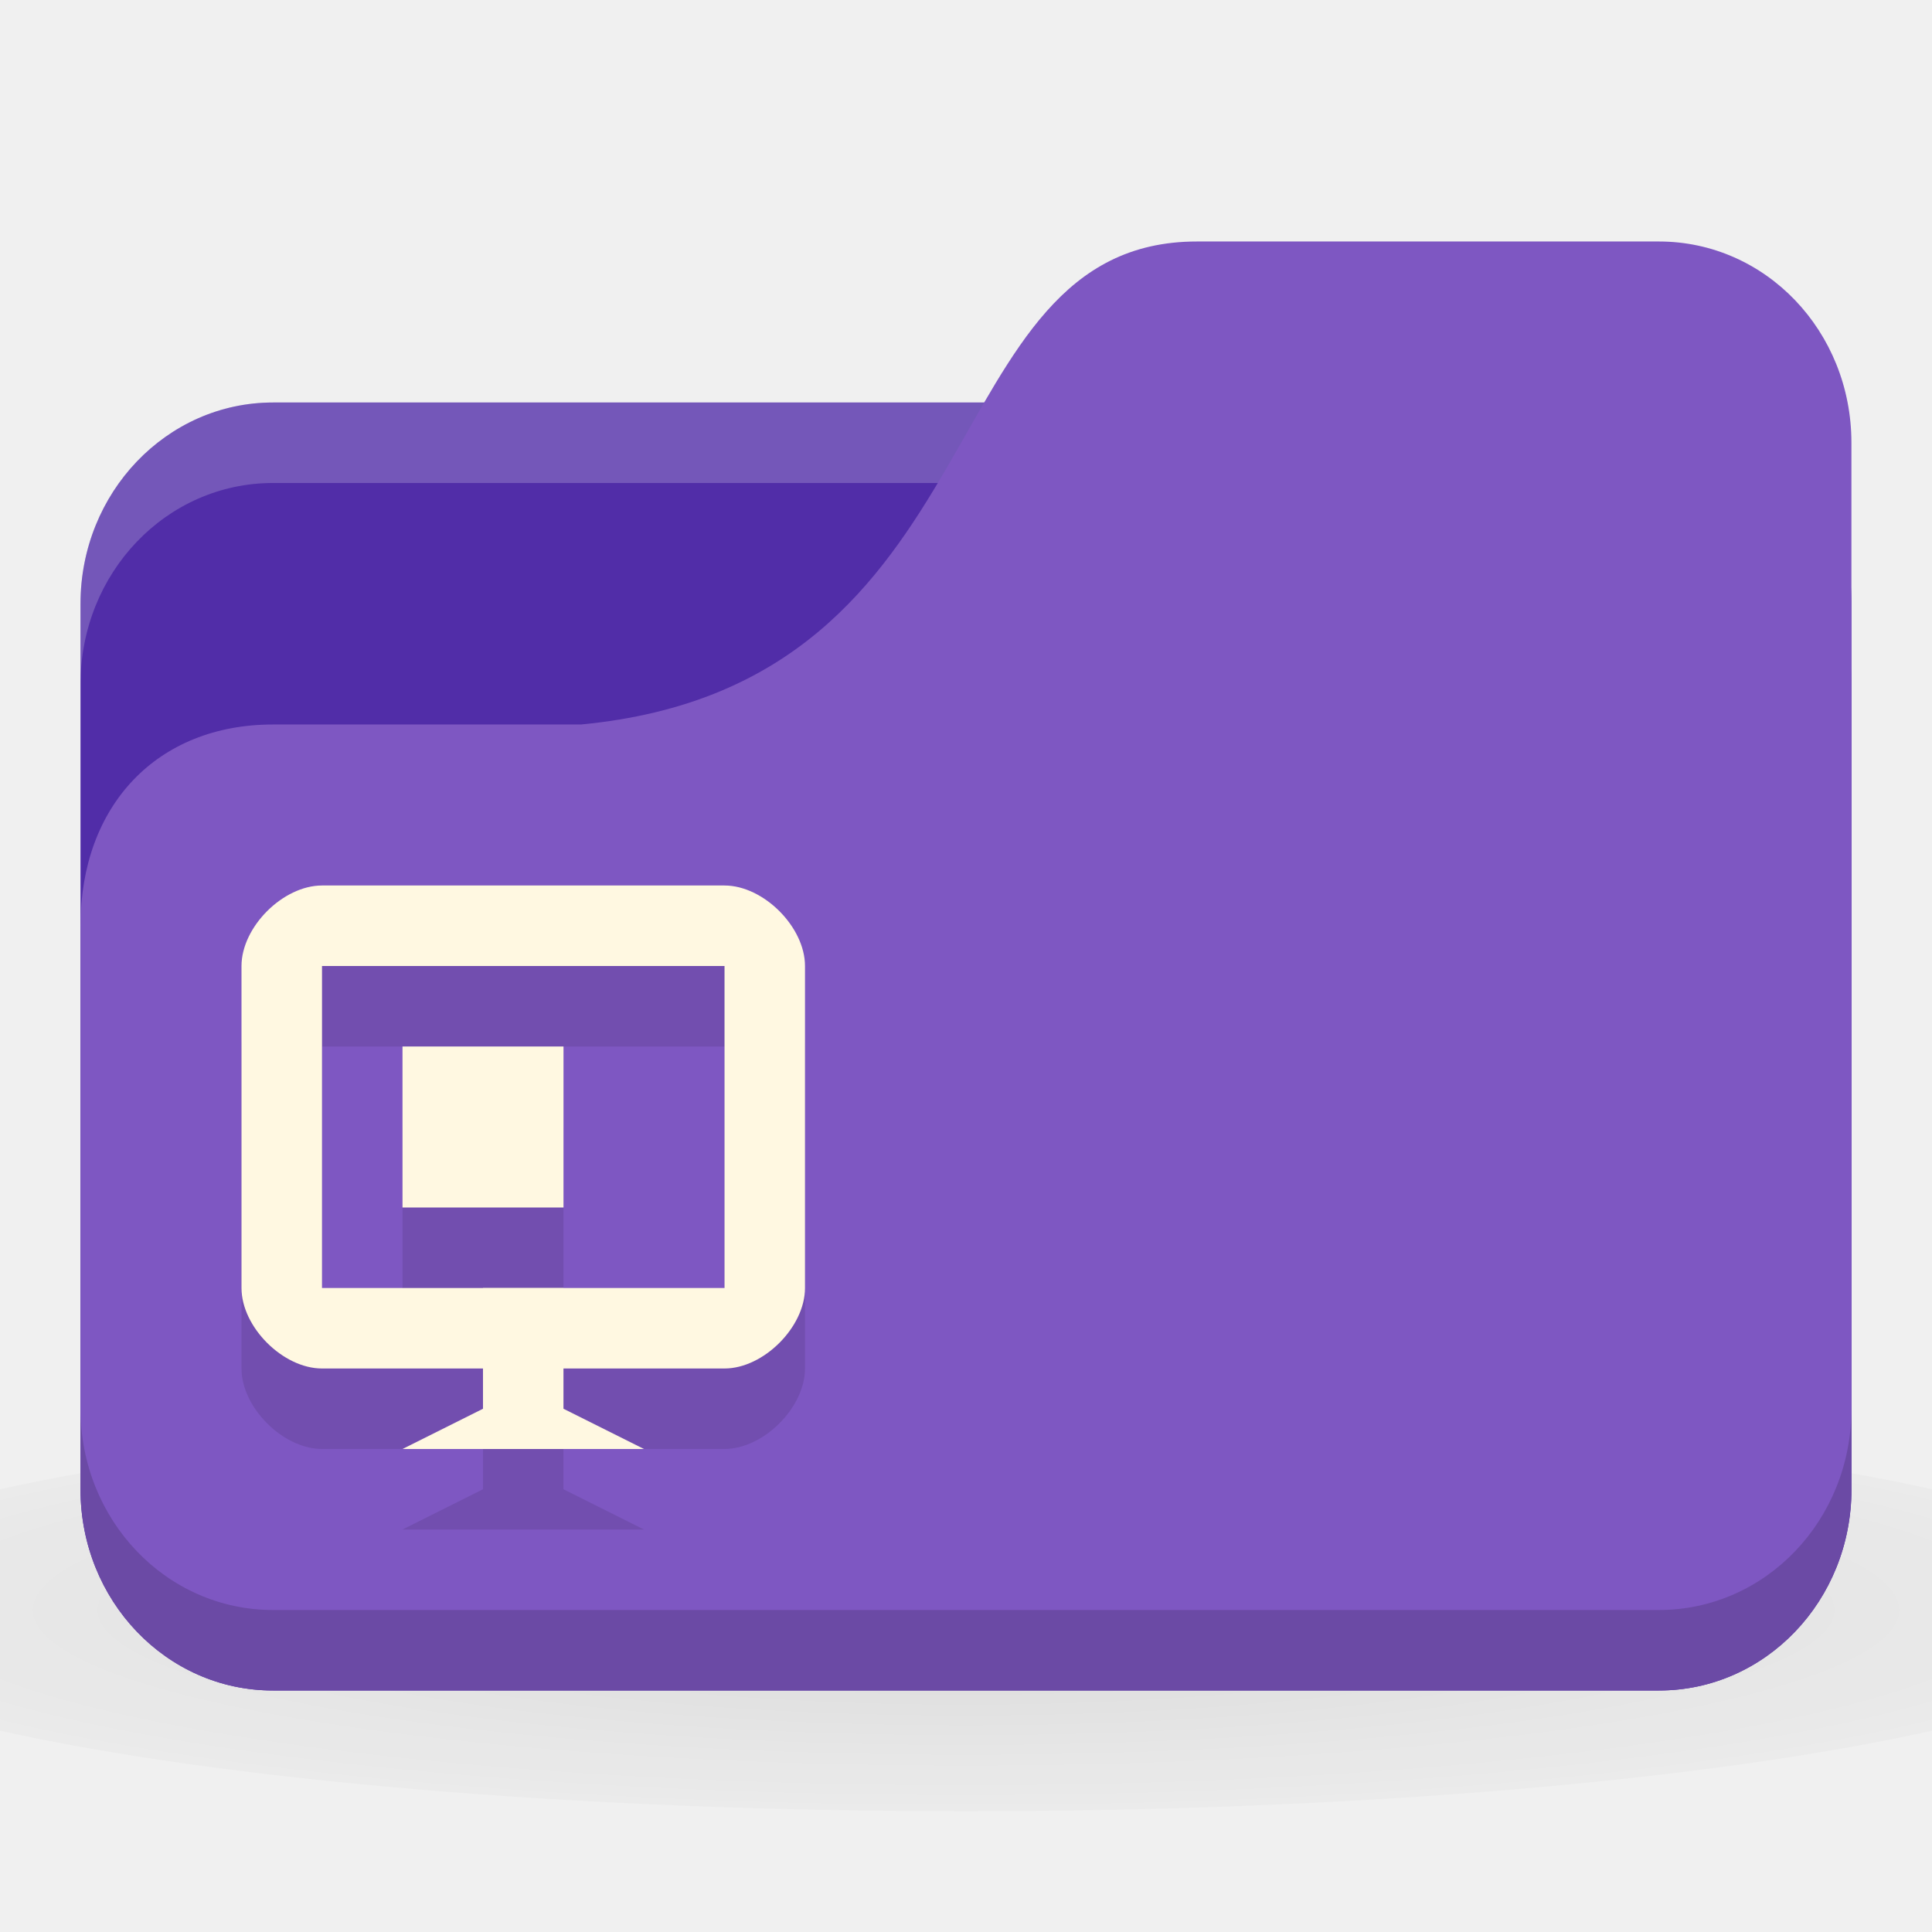
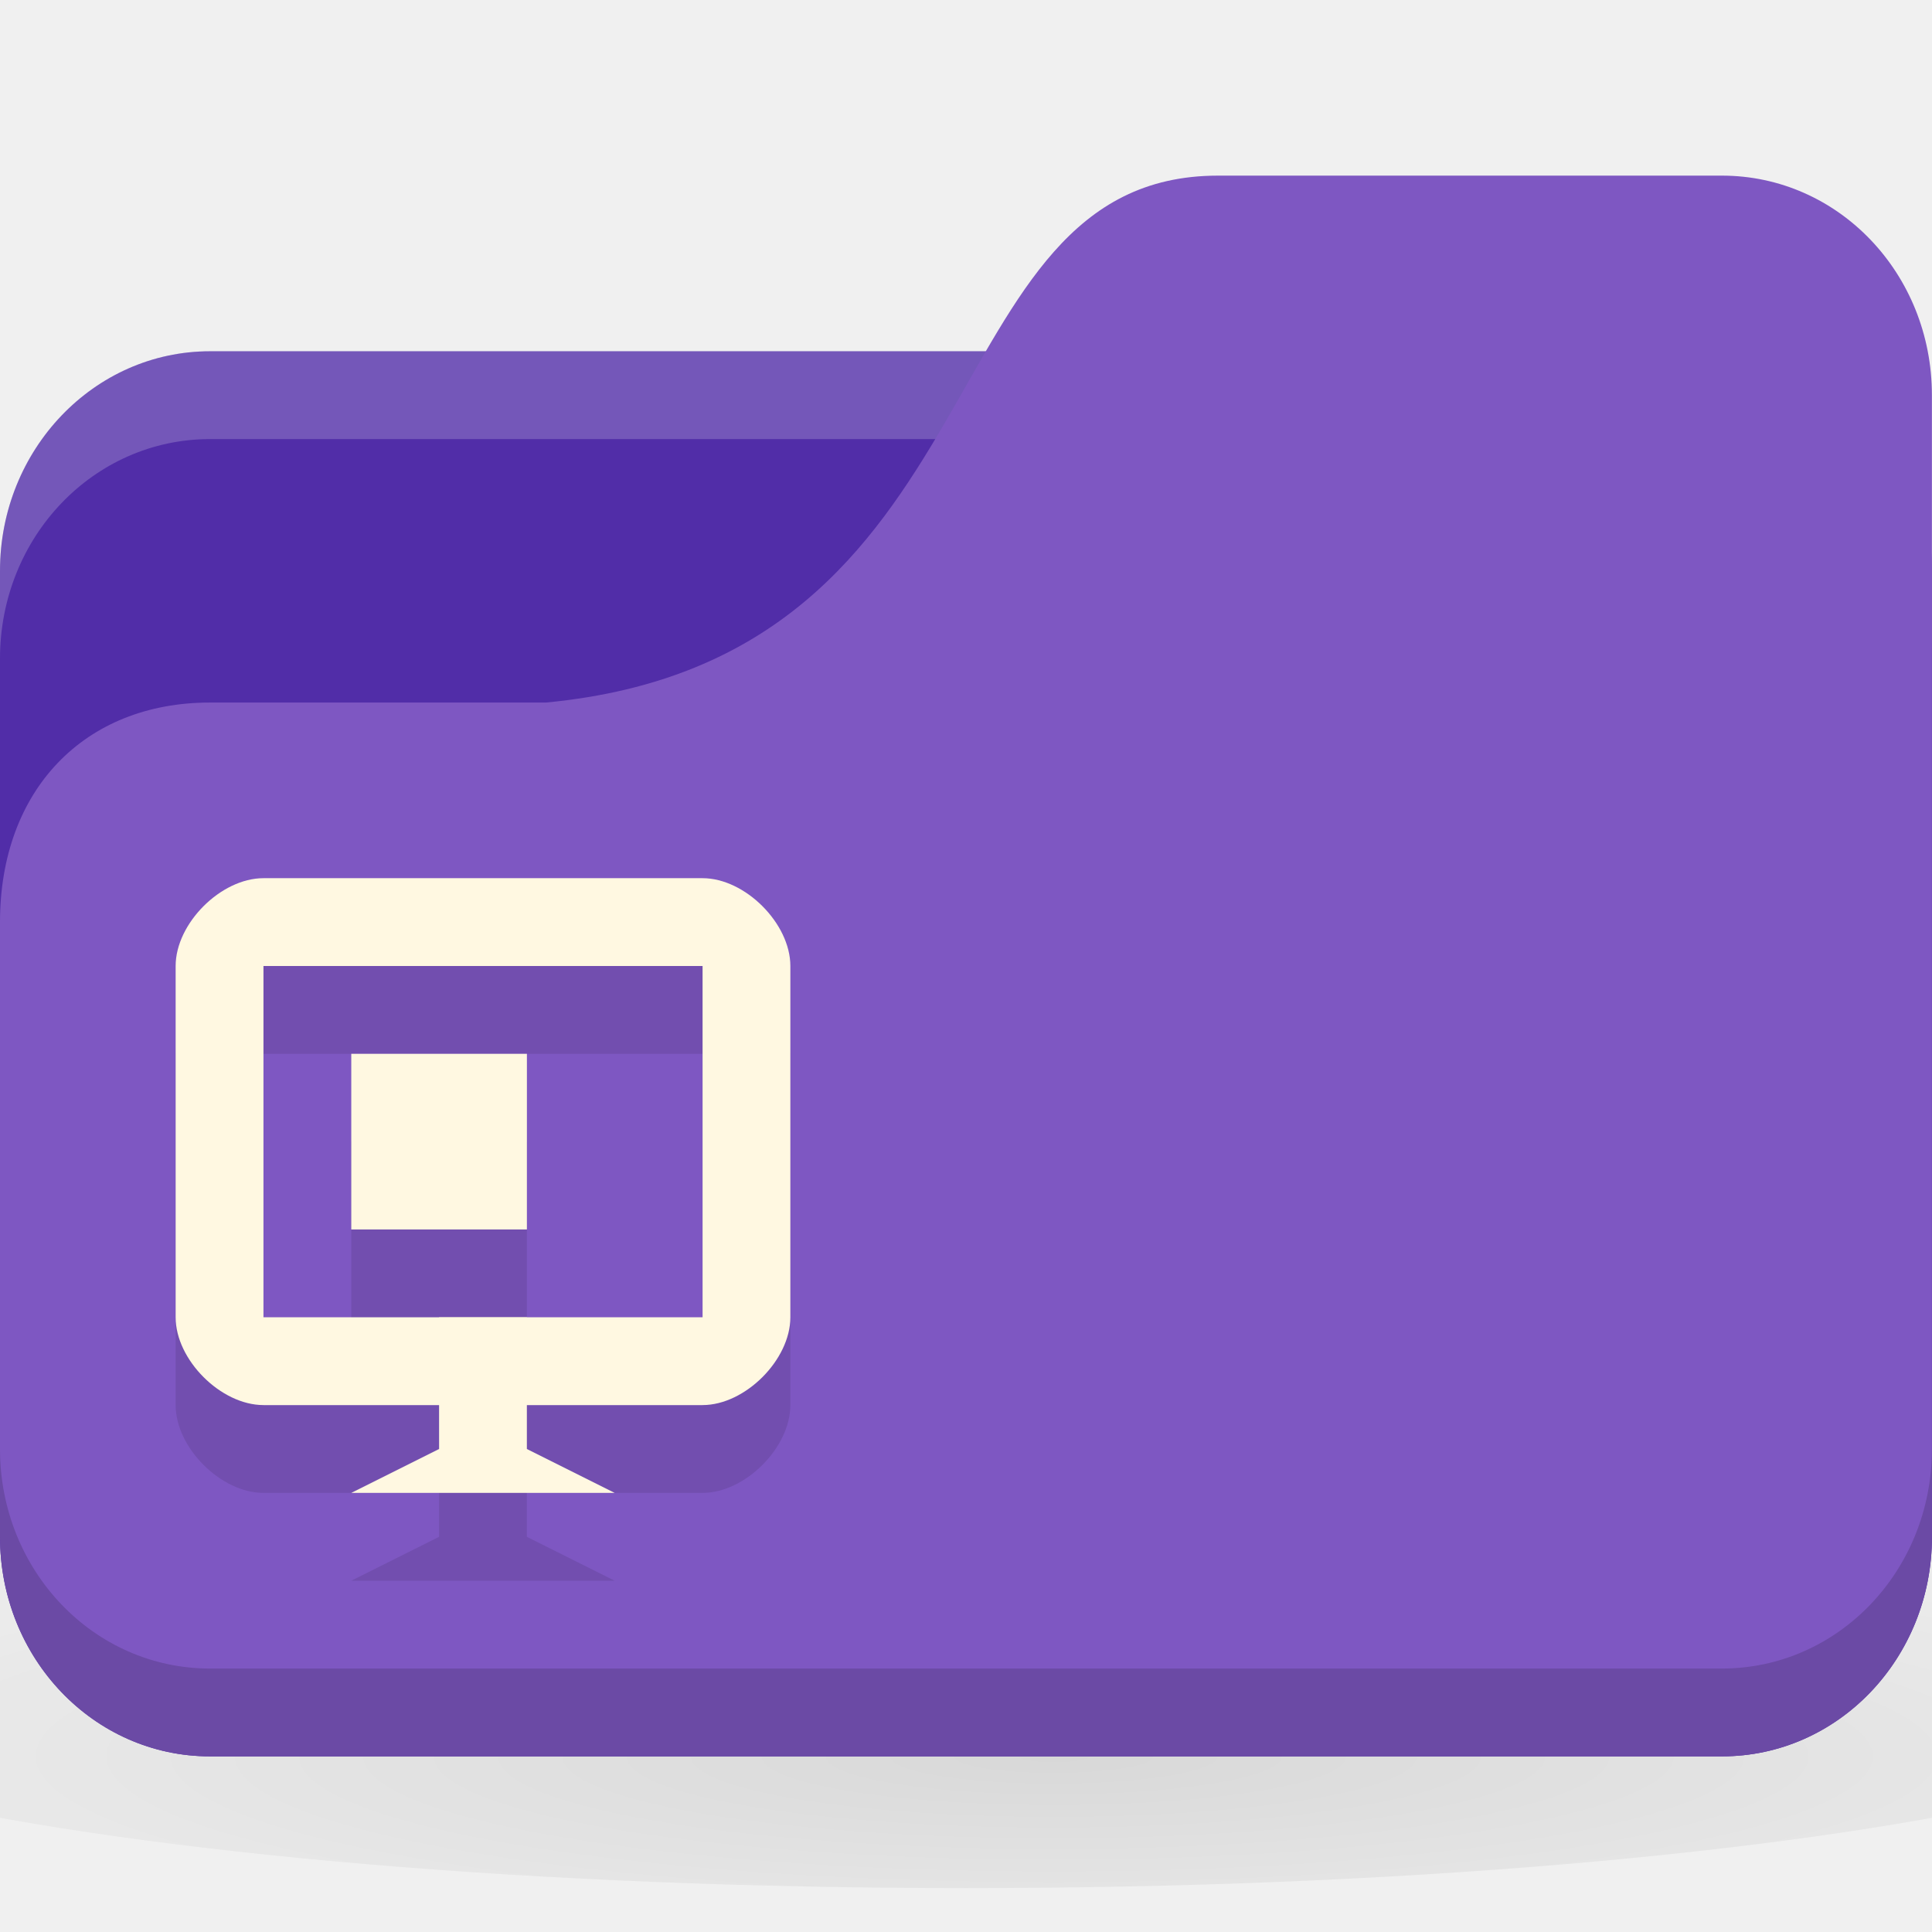
- <svg xmlns="http://www.w3.org/2000/svg" xmlns:xlink="http://www.w3.org/1999/xlink" width="24" height="24" id="svg2" version="1.1">
+ <svg xmlns="http://www.w3.org/2000/svg" xmlns:xlink="http://www.w3.org/1999/xlink" width="22" height="22" id="svg2" version="1.1">
  <defs id="defs4">
    <linearGradient id="linearGradient3855">
      <stop style="stop-color:#000000;stop-opacity:1;" offset="0" id="stop3857" />
      <stop style="stop-color:#000000;stop-opacity:0.294;" offset="1" id="stop3859" />
    </linearGradient>
    <linearGradient id="linearGradient3833">
      <stop id="stop3835" offset="0" style="stop-color:#fdfeff;stop-opacity:1;" />
      <stop id="stop3837" offset="1" style="stop-color:#dfe4e4;stop-opacity:1;" />
    </linearGradient>
    <linearGradient id="linearGradient3823">
      <stop style="stop-color:#49b7ef;stop-opacity:1;" offset="0" id="stop3825" />
      <stop style="stop-color:#1d8de2;stop-opacity:1;" offset="1" id="stop3827" />
    </linearGradient>
    <linearGradient id="linearGradient3956">
      <stop style="stop-color:#f8f4e1;stop-opacity:1;" offset="0" id="stop3958" />
      <stop style="stop-color:#eae5c8;stop-opacity:1;" offset="1" id="stop3960" />
    </linearGradient>
    <linearGradient id="linearGradient3915">
      <stop style="stop-color:#f8f4e1;stop-opacity:1;" offset="0" id="stop3917" />
      <stop style="stop-color:#ad9e57;stop-opacity:1;" offset="1" id="stop3919" />
    </linearGradient>
    <linearGradient id="linearGradient3861">
      <stop style="stop-color:#000000;stop-opacity:1;" offset="0" id="stop3863" />
      <stop style="stop-color:#000000;stop-opacity:0;" offset="1" id="stop3865" />
    </linearGradient>
    <linearGradient id="linearGradient3844">
      <stop style="stop-color:#000000;stop-opacity:0.392;" offset="0" id="stop3846" />
      <stop style="stop-color:#000000;stop-opacity:0;" offset="1" id="stop3848" />
    </linearGradient>
    <linearGradient id="linearGradient3810">
      <stop style="stop-color:#f2c66f;stop-opacity:1;" offset="0" id="stop3812" />
      <stop style="stop-color:#fbd68f;stop-opacity:1;" offset="1" id="stop3814" />
    </linearGradient>
    <linearGradient xlink:href="#linearGradient3810" id="linearGradient3816" x1="24" y1="1046.362" x2="24" y2="1014.362" gradientUnits="userSpaceOnUse" />
    <radialGradient xlink:href="#linearGradient3844" id="radialGradient3850" cx="24.076" cy="41.383" fx="24.076" fy="41.383" r="21.076" gradientTransform="matrix(1,0,0,0.1130763,0,36.7037)" gradientUnits="userSpaceOnUse" />
    <linearGradient xlink:href="#linearGradient3810" id="linearGradient3856" gradientUnits="userSpaceOnUse" x1="24" y1="1046.362" x2="24" y2="1014.362" gradientTransform="translate(0,-3)" />
    <linearGradient xlink:href="#linearGradient3810" id="linearGradient3858" gradientUnits="userSpaceOnUse" x1="24" y1="1046.362" x2="24" y2="1014.362" gradientTransform="translate(0,-1004.362)" />
    <linearGradient xlink:href="#linearGradient3861" id="linearGradient3867" x1="1.995" y1="28.562" x2="46.005" y2="28.562" gradientUnits="userSpaceOnUse" />
    <linearGradient xlink:href="#linearGradient3915" id="linearGradient3921" x1="35" y1="8" x2="38" y2="5" gradientUnits="userSpaceOnUse" />
    <linearGradient xlink:href="#linearGradient3915" id="linearGradient3933" gradientUnits="userSpaceOnUse" x1="35" y1="8" x2="38" y2="5" gradientTransform="matrix(1.043656,0,0,1.222222,26.3015,1003.251)" />
    <linearGradient xlink:href="#linearGradient3915" id="linearGradient3954" x1="35" y1="11" x2="44" y2="5" gradientUnits="userSpaceOnUse" gradientTransform="translate(22,1004.362)" />
    <linearGradient xlink:href="#linearGradient3823" id="linearGradient3829" x1="21" y1="14" x2="20" y2="24" gradientUnits="userSpaceOnUse" />
    <linearGradient xlink:href="#linearGradient3833" id="linearGradient3839" gradientUnits="userSpaceOnUse" x1="21" y1="14" x2="20" y2="26" />
    <linearGradient xlink:href="#linearGradient3855" id="linearGradient3862" x1="22" y1="15" x2="20" y2="30" gradientUnits="userSpaceOnUse" />
    <radialGradient r="24" fy="40.5" fx="24" cy="40.5" cx="24" gradientTransform="matrix(1.25,0,0,0.2083333,-6,1035.925)" gradientUnits="userSpaceOnUse" id="radialGradient3102" xlink:href="#linearGradient3886" />
    <linearGradient id="linearGradient3886">
      <stop style="stop-color:#000000;stop-opacity:1;" offset="0" id="stop3888" />
      <stop style="stop-color:#000000;stop-opacity:0.196;" offset="1" id="stop3890" />
    </linearGradient>
    <radialGradient r="24" fy="40.5" fx="24" cy="40.5" cx="24" gradientTransform="matrix(1.25,0,0,0.2083333,-6,1035.925)" gradientUnits="userSpaceOnUse" id="radialGradient3150" xlink:href="#linearGradient3886" />
    <radialGradient xlink:href="#linearGradient3886" id="radialGradient3533" gradientUnits="userSpaceOnUse" gradientTransform="matrix(1.25,0,0,0.2083333,-6,1035.925)" cx="24" cy="40.5" fx="24" fy="40.5" r="24" />
    <radialGradient xlink:href="#linearGradient3886" id="radialGradient3543" gradientUnits="userSpaceOnUse" gradientTransform="matrix(0.625,0,0,0.1041666,-3,1044.143)" cx="24" cy="40.5" fx="24" fy="40.5" r="24" />
    <radialGradient xlink:href="#linearGradient3886-9" id="radialGradient3011" gradientUnits="userSpaceOnUse" gradientTransform="matrix(0.625,0,0,0.1041666,-3,1044.143)" cx="24" cy="40.5" fx="24" fy="40.5" r="24" />
    <linearGradient id="linearGradient3886-9">
      <stop style="stop-color:#000000;stop-opacity:1;" offset="0" id="stop3888-1" />
      <stop style="stop-color:#000000;stop-opacity:0.196;" offset="1" id="stop3890-9" />
    </linearGradient>
-     <radialGradient r="24" fy="40.5" fx="24" cy="40.5" cx="24" gradientTransform="matrix(0.625,0,0,0.1041666,-3,1044.143)" gradientUnits="userSpaceOnUse" id="radialGradient3053" xlink:href="#linearGradient3886-9" />
+     <radialGradient r="24" fy="40.5" fx="24" cy="40.5" cx="24" gradientTransform="matrix(0.625,0,0,0.1041666,-3,1046.143)" gradientUnits="userSpaceOnUse" id="radialGradient3053" xlink:href="#linearGradient3886-9" />
  </defs>
-   <g id="layer1" transform="translate(0,-1028.362)">
-     <path style="opacity:0.1;fill:url(#radialGradient3053);fill-opacity:1;stroke:none" d="m 12,1045.862 c -4.913,0 -9.264,0.392 -12,1 l 0,3 c 2.736,0.609 7.087,1 12,1 4.913,0 9.264,-0.392 12,-1 l 0,-3 c -2.736,-0.609 -7.087,-1 -12,-1 z" id="path3868" />
-     <rect style="fill:#512da8;fill-opacity:1;stroke:none" id="rect2987" width="22" height="16" x="1" y="1033.362" rx="2.391" ry="2.5" />
-     <path style="opacity:0.2;fill:#ffffff;fill-opacity:1;stroke:none" d="M 3.391,1033.362 C 2.067,1033.362 1,1034.477 1,1035.862 l 0,1 c 0,-1.385 1.067,-2.5 2.391,-2.5 l 17.217,0 c 1.325,0 2.391,1.115 2.391,2.5 l 0,-1 c 0,-1.385 -1.067,-2.5 -2.391,-2.5 l -17.217,0 z" id="rect3797" />
-     <path style="fill:#7e57c2;fill-opacity:1;stroke:none" d="m 3.391,1037.362 3.826,0 c 5.261,-0.5 4.304,-6 7.652,-6 l 5.739,0 c 1.325,0 2.391,1.115 2.391,2.5 l 0,13 c 0,1.385 -1.067,2.5 -2.391,2.5 l -17.217,0 C 2.067,1049.362 1,1048.247 1,1046.862 l 0,-7 c 0,-1.5 0.957,-2.5 2.391,-2.5 z" id="rect3776" />
-     <path style="opacity:0.15;fill:#000000;fill-opacity:1;stroke:none" d="m 1,1045.862 0,1 c 0,1.385 1.067,2.5 2.391,2.5 l 17.217,0 c 1.325,0 2.391,-1.115 2.391,-2.5 l 0,-1 c 0,1.385 -1.067,2.5 -2.391,2.5 l -17.217,0 C 2.067,1048.362 1,1047.247 1,1045.862 z" id="path3786" />
-     <g transform="matrix(0.4375,0,0,0.4375,3,1040.362)" id="g3054" style="fill:#000000;fill-opacity:0.098;enable-background:new">
+   <g id="layer1" transform="translate(0,-1030.362)">
+     <path style="opacity:0.1;fill:url(#radialGradient3053);fill-opacity:1;stroke:none" d="m 11,1046.862 c -4.913,0 -9.264,0.392 -12,1 l 0,3 c 2.736,0.609 7.087,1 12,1 4.913,0 9.264,-0.392 12,-1 l 0,-3 c -2.736,-0.609 -7.087,-1 -12,-1 z" id="path3868" />
+     <rect style="fill:#512da8;fill-opacity:1;stroke:none" id="rect2987" width="22" height="16" x="0" y="1034.362" rx="2.391" ry="2.5" />
+     <path style="opacity:0.2;fill:#ffffff;fill-opacity:1;stroke:none" d="M 2.391,1034.362 C 1.067,1034.362 0,1035.477 0,1036.862 l 0,1 c 0,-1.385 1.067,-2.5 2.391,-2.5 l 17.217,0 c 1.325,0 2.391,1.115 2.391,2.5 l 0,-1 c 0,-1.385 -1.067,-2.5 -2.391,-2.5 l -17.217,0 z" id="rect3797" />
+     <path style="fill:#7e57c2;fill-opacity:1;stroke:none" d="m 2.391,1038.362 3.826,0 c 5.261,-0.5 4.304,-6 7.652,-6 l 5.739,0 c 1.325,0 2.391,1.115 2.391,2.5 l 0,13 c 0,1.385 -1.067,2.5 -2.391,2.5 l -17.217,0 C 1.067,1050.362 0,1049.247 0,1047.862 l 0,-7 c 0,-1.5 0.957,-2.5 2.391,-2.5 z" id="rect3776" />
+     <path style="opacity:0.15;fill:#000000;fill-opacity:1;stroke:none" d="m 0,1046.862 0,1 c 0,1.385 1.067,2.5 2.391,2.5 l 17.217,0 c 1.325,0 2.391,-1.115 2.391,-2.5 l 0,-1 c 0,1.385 -1.067,2.5 -2.391,2.5 l -17.217,0 C 1.067,1049.362 0,1048.247 0,1046.862 Z" id="path3786" />
+     <g transform="matrix(0.4375,0,0,0.4375,2,1041.362)" id="g3054" style="fill:#000000;fill-opacity:0.098;enable-background:new">
      <path style="fill:#000000;fill-opacity:0.098;stroke:none" d="M 6.857,14.857 4.571,16 l 6.857,0 -2.286,-1.143 0,-3.429 -2.286,0 z" id="path3056" />
-       <path style="fill:#000000;fill-opacity:0.098;stroke:none" d="M 2.286,0 C 1.178,0 6.9250006e-8,1.178 0,2.286 L -5.7142857e-7,11.429 C -6.4067857e-7,12.537 1.178,13.714 2.286,13.714 l 11.429,0 C 14.822,13.714 16,12.537 16,11.429 L 16,2.286 C 16,1.178 14.822,0 13.714,0 z m 0,2.286 11.429,0 0,9.143 -11.429,0 z" id="path3058" />
+       <path style="fill:#000000;fill-opacity:0.098;stroke:none" d="M 2.286,0 C 1.178,0 6.9250006e-8,1.178 0,2.286 L -5.7142857e-7,11.429 C -6.4067857e-7,12.537 1.178,13.714 2.286,13.714 l 11.429,0 C 14.822,13.714 16,12.537 16,11.429 L 16,2.286 C 16,1.178 14.822,0 13.714,0 Z m 0,2.286 11.429,0 0,9.143 -11.429,0 z" id="path3058" />
    </g>
-     <g style="fill:#fff8e1;fill-opacity:1;enable-background:new" id="g4113" transform="matrix(0.4375,0,0,0.4375,3,1039.362)">
+     <g style="fill:#fff8e1;fill-opacity:1;enable-background:new" id="g4113" transform="matrix(0.4375,0,0,0.4375,2,1040.362)">
      <path id="path3838" d="M 6.857,14.857 4.571,16 l 6.857,0 -2.286,-1.143 0,-3.429 -2.286,0 z" style="fill:#fff8e1;fill-opacity:1;stroke:none" />
-       <path id="rect3831" d="M 2.286,0 C 1.178,0 6.9250006e-8,1.178 0,2.286 L -5.7142857e-7,11.429 C -6.4067857e-7,12.537 1.178,13.714 2.286,13.714 l 11.429,0 C 14.822,13.714 16,12.537 16,11.429 L 16,2.286 C 16,1.178 14.822,0 13.714,0 z m 0,2.286 11.429,0 0,9.143 -11.429,0 z" style="fill:#fff8e1;fill-opacity:1;stroke:none" />
+       <path id="rect3831" d="M 2.286,0 C 1.178,0 6.9250006e-8,1.178 0,2.286 L -5.7142857e-7,11.429 C -6.4067857e-7,12.537 1.178,13.714 2.286,13.714 l 11.429,0 C 14.822,13.714 16,12.537 16,11.429 L 16,2.286 C 16,1.178 14.822,0 13.714,0 Z m 0,2.286 11.429,0 0,9.143 -11.429,0 z" style="fill:#fff8e1;fill-opacity:1;stroke:none" />
    </g>
-     <rect y="1042.362" x="5" height="2" width="2" id="rect3060" style="fill:#000000;fill-opacity:0.098;fill-rule:evenodd;stroke:none" />
-     <rect style="fill:#fff8e1;fill-opacity:1;fill-rule:evenodd;stroke:none" id="rect3052" width="2" height="2" x="5" y="13" transform="translate(0,1028.362)" />
+     <rect y="1043.362" x="4" height="2" width="2" id="rect3060" style="fill:#000000;fill-opacity:0.098;fill-rule:evenodd;stroke:none" />
+     <rect style="fill:#fff8e1;fill-opacity:1;fill-rule:evenodd;stroke:none" id="rect3052" width="2" height="2" x="4" y="1042.362" />
  </g>
</svg>
